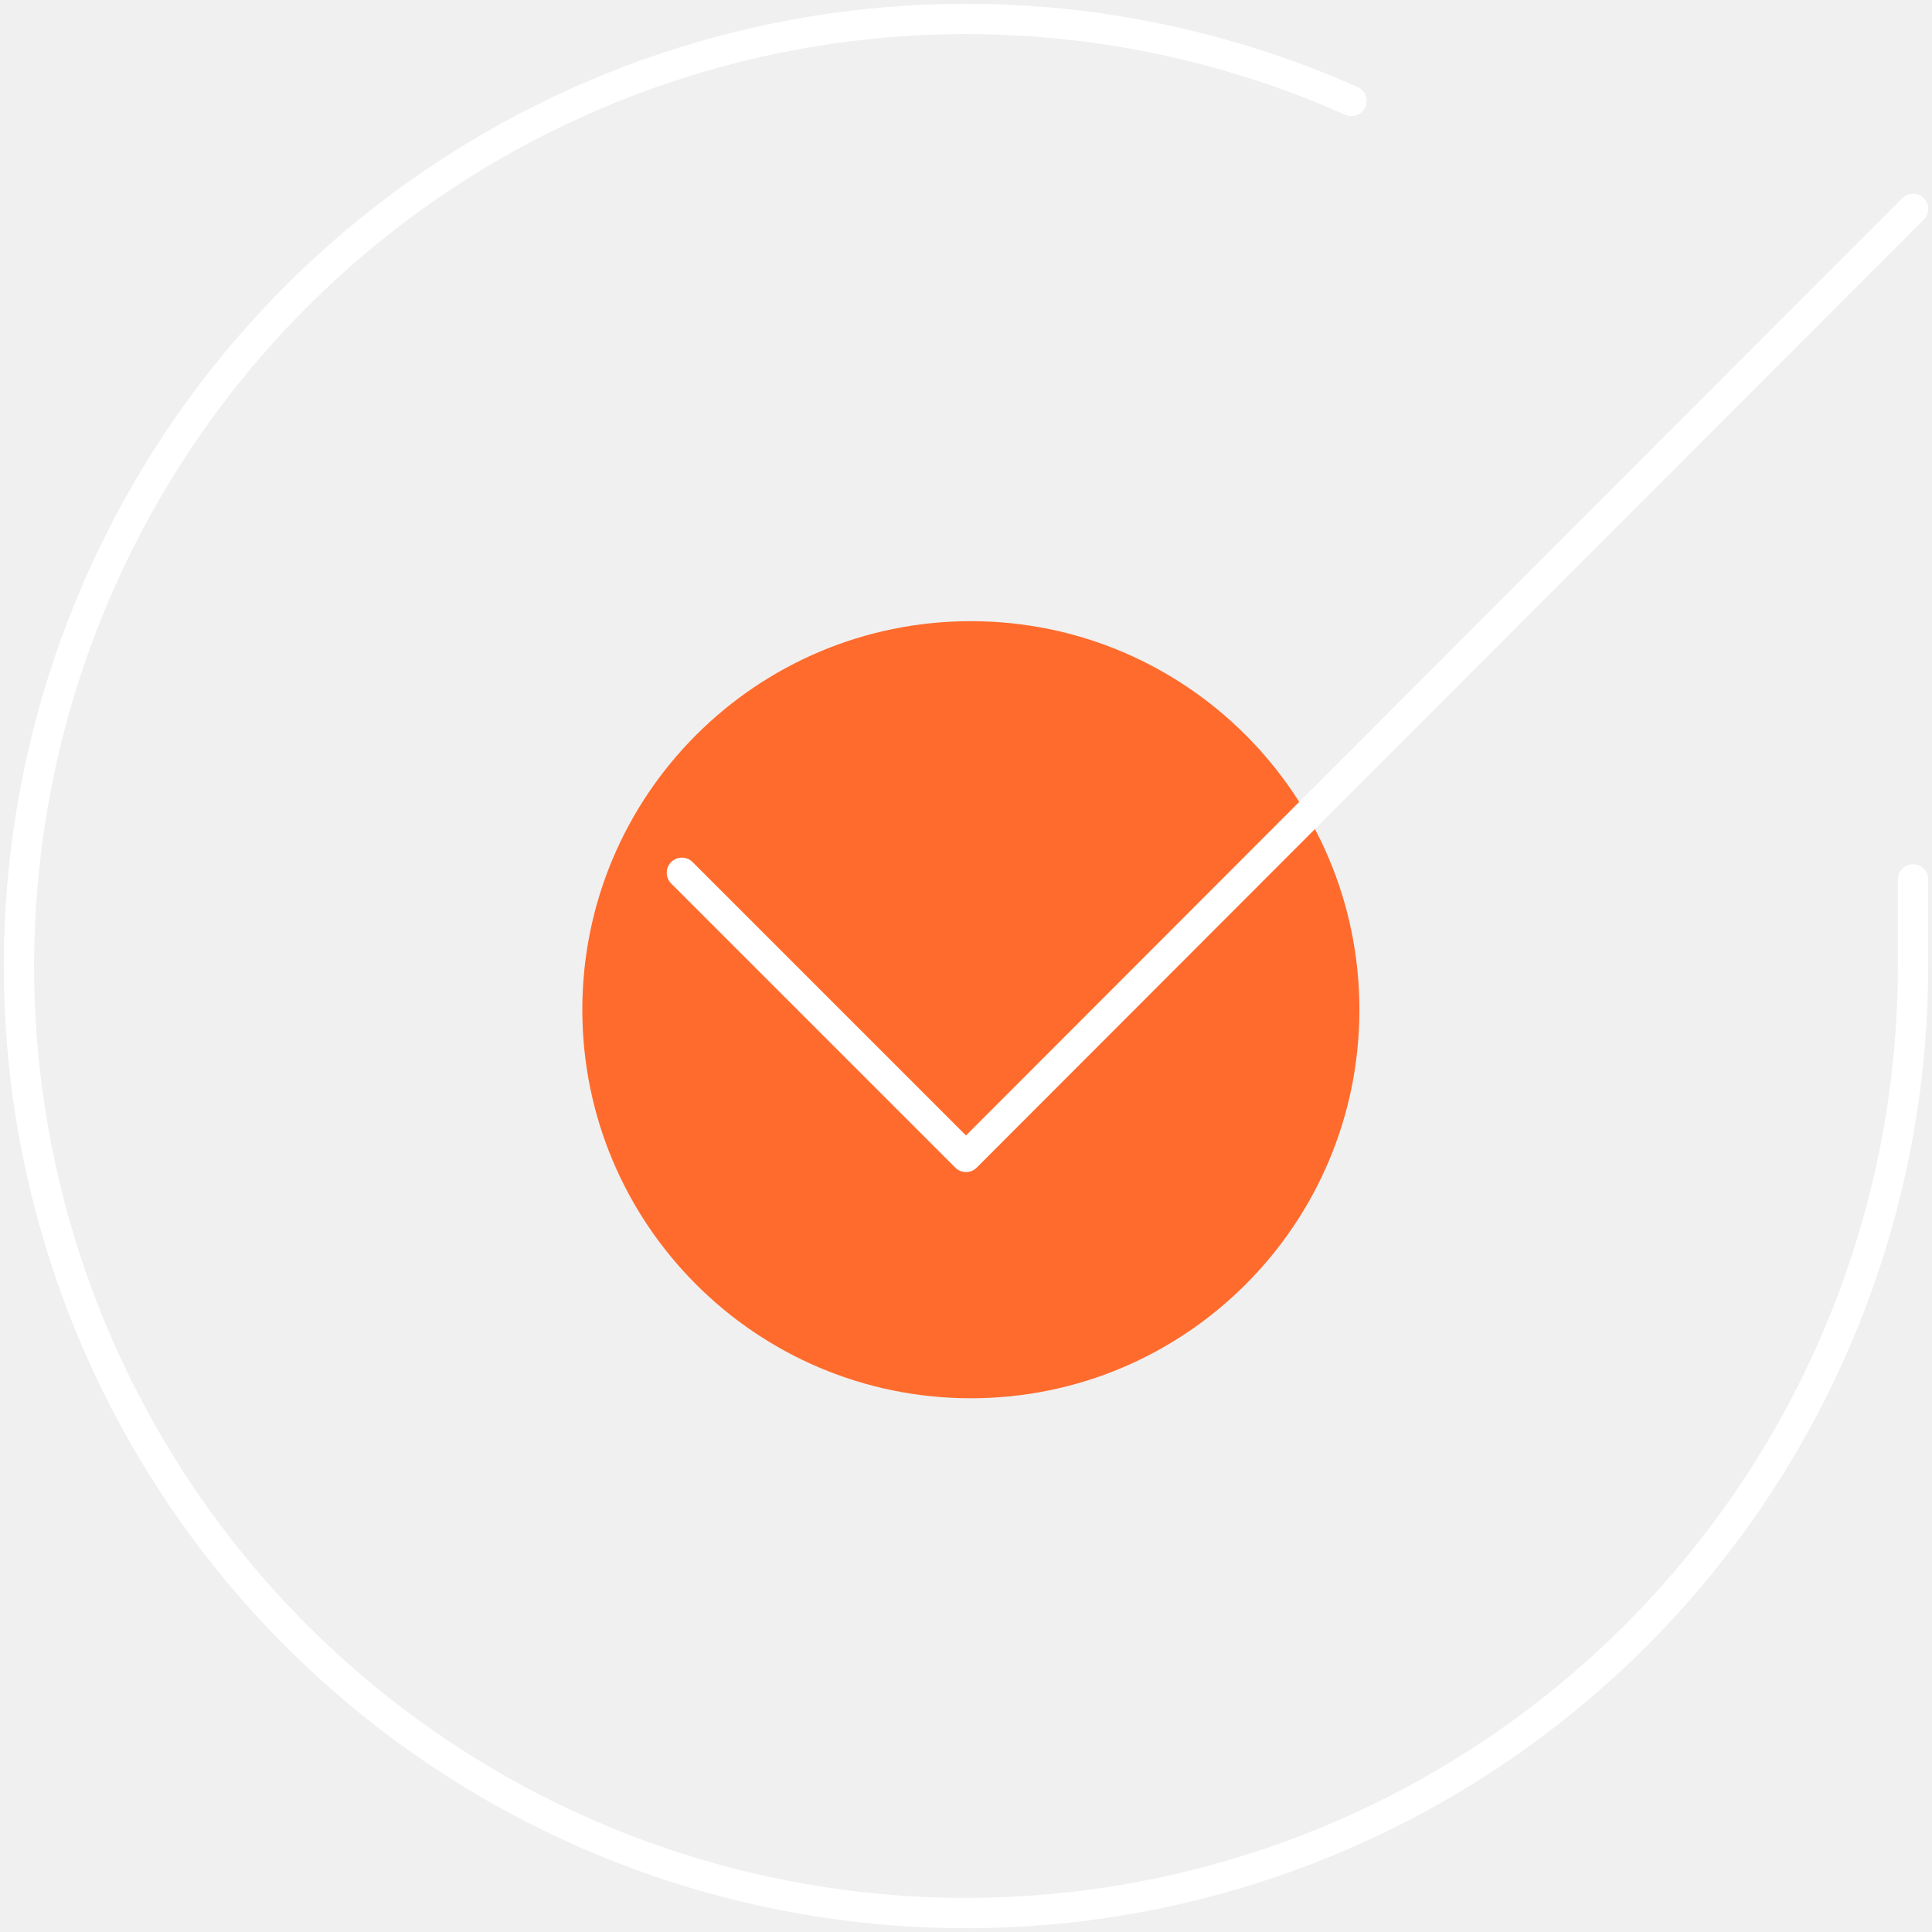
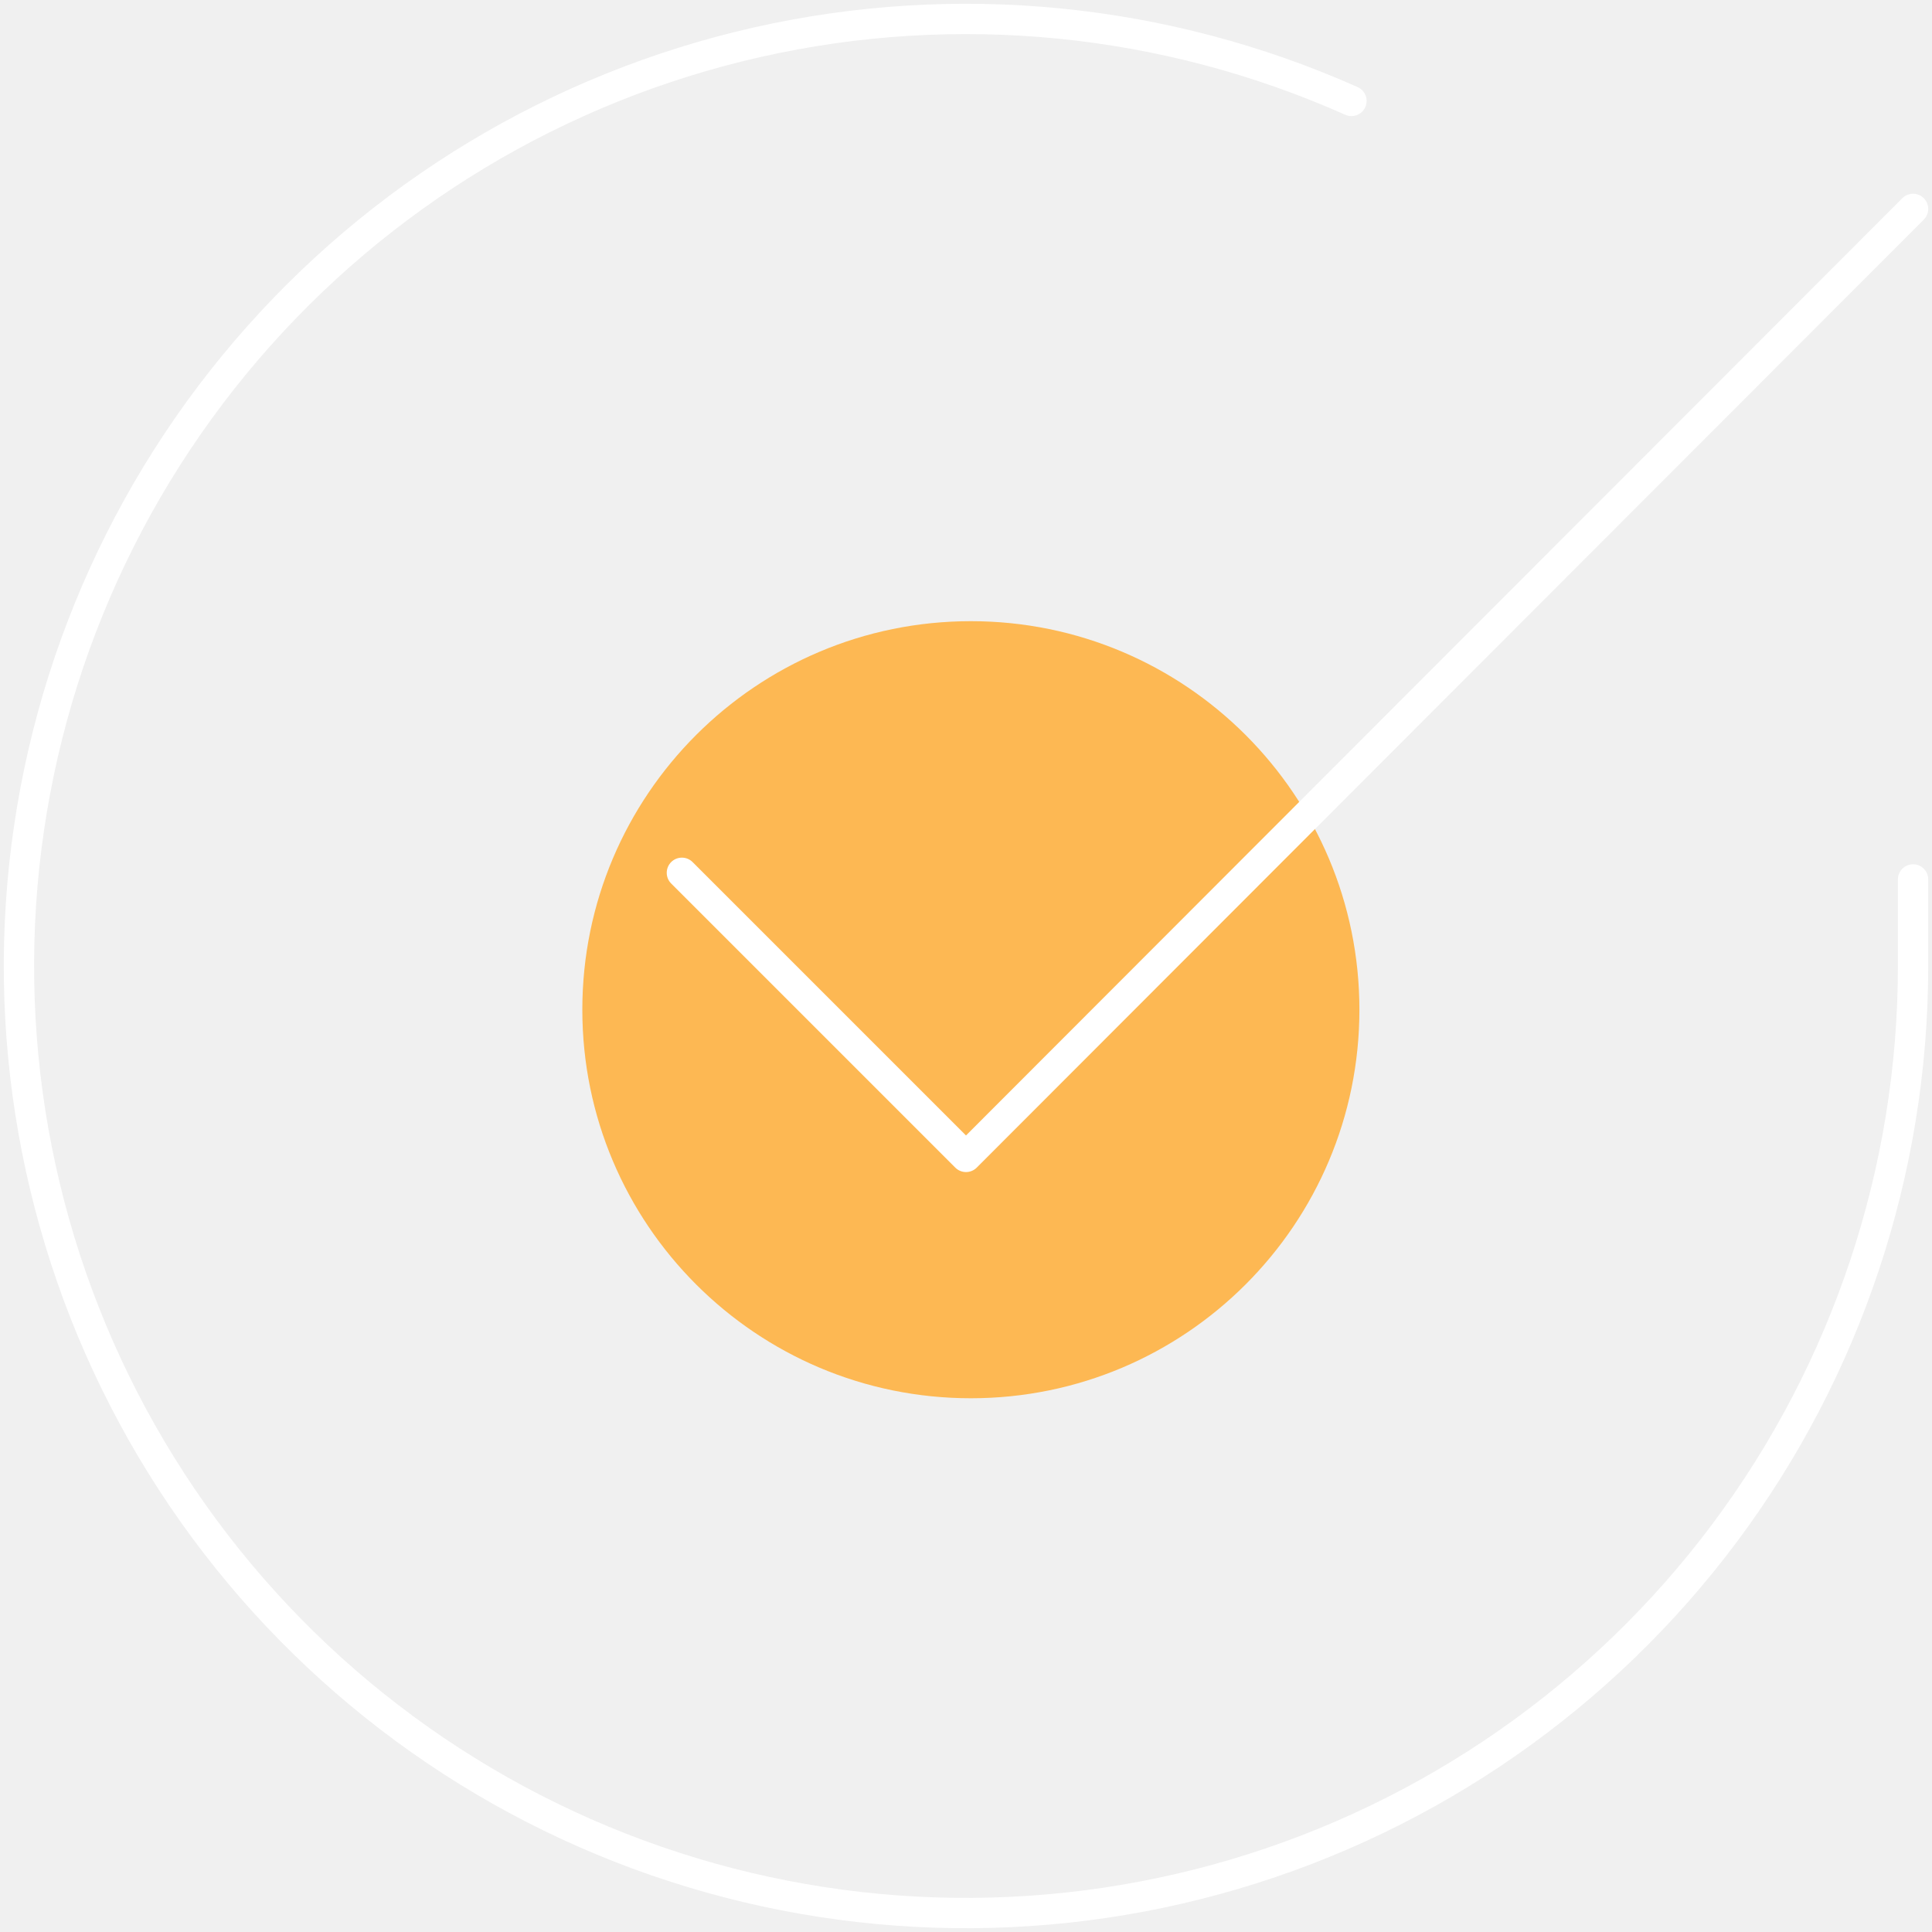
<svg xmlns="http://www.w3.org/2000/svg" width="102" height="102" viewBox="0 0 102 102" fill="none">
-   <circle cx="51.257" cy="53.308" r="20.513" fill="#FF6B2C" />
+   <circle cx="51.257" cy="53.308" r="20.513" fill="#FDB853" />
  <path d="M101 46.429V51.029C100.994 61.811 97.502 72.302 91.047 80.938C84.591 89.573 75.516 95.891 65.177 98.948C54.837 102.005 43.786 101.638 33.672 97.901C23.558 94.165 14.923 87.259 9.055 78.214C3.186 69.169 0.399 58.469 1.108 47.71C1.818 36.951 5.986 26.71 12.991 18.514C19.997 10.318 29.464 4.606 39.981 2.229C50.498 -0.147 61.501 0.94 71.35 5.329" stroke="white" stroke-width="1.6" stroke-linecap="round" stroke-linejoin="round" />
  <path d="M101 11.029L51 61.079L36 46.079" stroke="white" stroke-width="1.6" stroke-linecap="round" stroke-linejoin="round" />
</svg>
